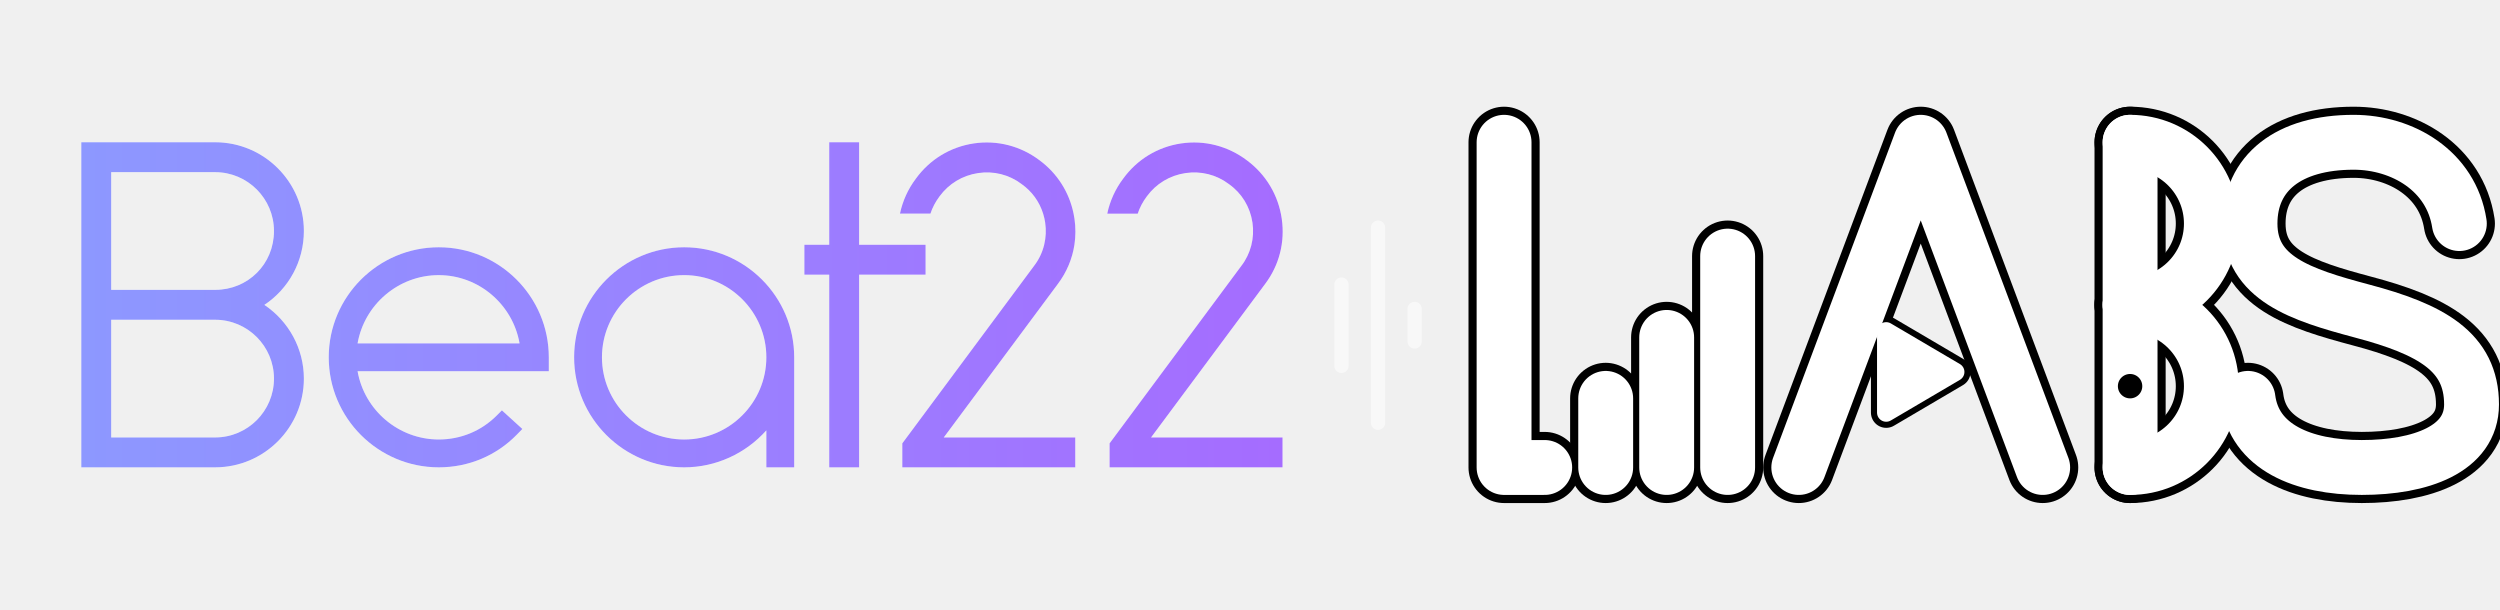
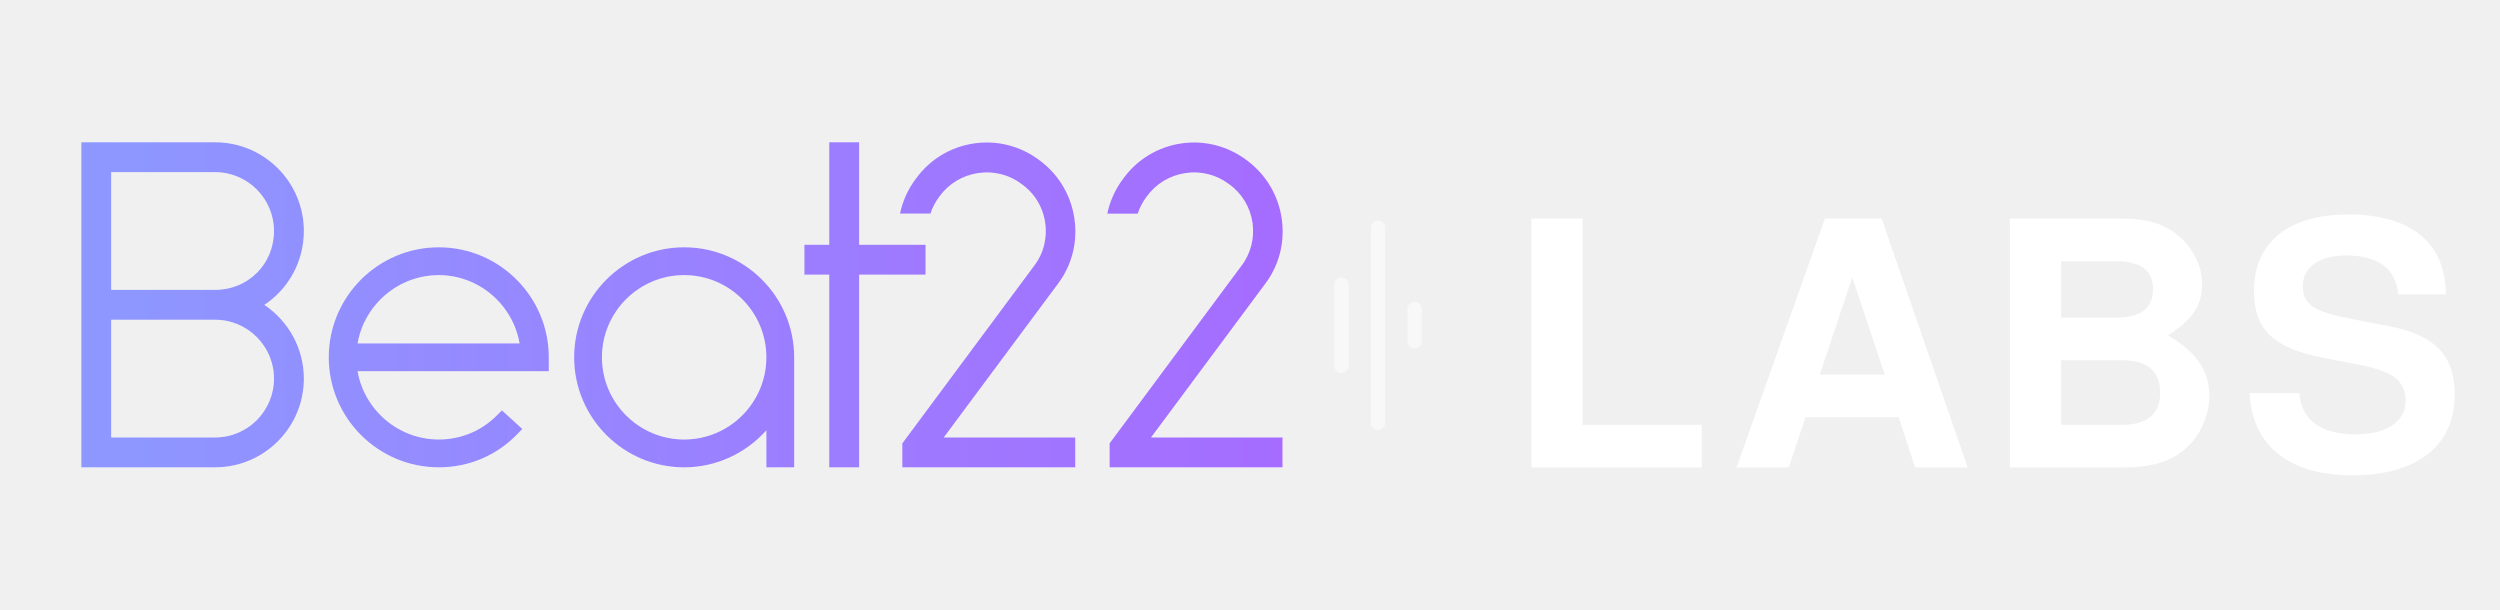
<svg xmlns="http://www.w3.org/2000/svg" viewBox="0 0 1230 300" width="1230" height="300">
  <style type="text/css">
	.st0{fill:#FFFFFF;}
	.st1{fill:url(#SVGID_1_);}
</style>
  <g transform="translate(-213.17,10.51) scale(0.7477)">
    <g>
      <g>
        <path class="st0" d="M485.05,137.95c0-32.19-26.19-58.39-58.39-58.39H338.6v213.89h88.06c32.19,0,58.39-26.19,58.39-58.39     c0-19.63-9.92-37.69-26-48.5C475.13,175.91,485.05,157.83,485.05,137.95z M465.39,235.07c0,21.36-17.37,38.73-38.73,38.73h-68.4     v-77.46h68.4C448.02,196.34,465.39,213.72,465.39,235.07z M426.66,176.68h-68.4V99.22h68.4c21.36,0,38.73,17.37,38.73,38.73     C465.39,159.67,448.38,176.68,426.66,176.68z" />
        <polygon class="st0" points="850.41,79.56 830.75,79.56 830.75,147.01 814.4,147.01 814.4,166.67 830.75,166.67 830.75,293.46      850.41,293.46 850.41,166.66 894.14,166.66 894.14,147.01 850.41,147.01    " />
        <path class="st0" d="M906.1,273.81h86.54v19.65h-113.8v-15.78l86.72-116.82c3.16-4.09,5.41-8.83,6.63-13.86     c1.15-4.72,1.39-9.69,0.65-14.62c-0.29-2.01-0.75-3.96-1.34-5.86c-2.45-7.86-7.35-14.64-14.15-19.45l-0.14-0.11     c-8.17-6.13-18.29-8.66-28.51-7.13c-10.27,1.53-19.29,6.99-25.4,15.36c-2.64,3.53-4.65,7.35-5.96,11.32h-20.04     c1.73-8.26,5.31-16.21,10.48-23.03c9.18-12.65,22.71-20.87,38.12-23.16c15.42-2.29,30.83,1.68,43.38,11.2     c11.59,8.62,19.4,20.95,22.25,35c0.23,1.12,0.43,2.27,0.6,3.42c0.83,5.75,0.8,11.49-0.04,17.06c-1.42,9.26-5.1,18.06-10.87,25.73     L906.1,273.81z" />
        <path class="st0" d="M1042.49,273.81h86.54v19.65h-113.8v-15.78l86.72-116.82c6.15-7.94,8.8-18.31,7.29-28.48     c-1.56-10.36-7.05-19.34-15.49-25.3l-0.14-0.11c-8.17-6.13-18.3-8.66-28.51-7.13c-10.27,1.53-19.29,6.99-25.4,15.36     c-2.66,3.53-4.65,7.34-5.96,11.32h-20.04c1.72-8.26,5.32-16.21,10.48-23.03c9.18-12.65,22.71-20.87,38.11-23.16     c15.44-2.29,30.86,1.69,43.41,11.21c12.48,9.29,20.61,22.94,22.82,38.4c2.21,15.32-1.67,30.51-10.9,42.78L1042.49,273.81z" />
        <g>
          <path d="M514.62,225.1c2.15,30.68,27.99,55.17,59.2,55.17c16.15,0,30.95-6.46,41.71-17.22l5.92,5.38      c-12.11,12.38-28.79,19.91-47.63,19.91c-37.14,0-67.28-30.14-67.28-67.28c0-37.14,30.14-67.28,67.28-67.28      c37.14,0,67.28,30.14,67.28,67.28v4.04H514.62z M514.62,217.02h118.14c-2.15-30.68-27.72-55.17-58.94-55.17      C542.61,161.86,516.77,186.35,514.62,217.02z" />
          <path class="st0" d="M573.82,293.46c-39.92,0-72.4-32.48-72.4-72.4s32.48-72.4,72.4-72.4c39.92,0,72.4,32.48,72.4,72.4v9.15      H520.39c4.45,25.6,26.94,44.93,53.43,44.93c14.43,0,27.95-5.58,38.09-15.72l3.45-3.45l13.46,12.24l-3.71,3.8      C611.58,285.84,593.37,293.46,573.82,293.46z M520.39,211.91h106.6c-4.44-25.6-26.81-44.93-53.17-44.93      C547.33,166.97,524.84,186.31,520.39,211.91z" />
        </g>
        <g>
          <path class="st0" d="M794.5,253.08c-11.57,20.99-33.64,35.25-59.2,35.25c-37.14,0-67.28-30.14-67.28-67.28      c0-37.14,30.14-67.28,67.28-67.28c37.14,0,67.28,30.14,67.28,67.28v67.28h-8.07V253.08z M735.29,280.27      c32.56,0,59.2-26.64,59.2-59.2c0-32.56-26.64-59.2-59.2-59.2c-32.56,0-59.2,26.64-59.2,59.2      C676.09,253.62,702.73,280.27,735.29,280.27z" />
          <path class="st0" d="M807.69,293.46h-18.31v-24.35c-13.67,15.3-33.26,24.35-54.09,24.35c-39.92,0-72.4-32.48-72.4-72.4      s32.48-72.4,72.4-72.4c39.92,0,72.4,32.48,72.4,72.4V293.46z M735.29,166.97c-29.82,0-54.09,24.26-54.09,54.09      s24.26,54.09,54.09,54.09c29.82,0,54.09-24.26,54.09-54.09S765.12,166.97,735.29,166.97z" />
        </g>
      </g>
      <g>
        <linearGradient id="SVGID_1_" gradientUnits="userSpaceOnUse" x1="4476.405" y1="-1310.641" x2="5266.936" y2="-1310.641" gradientTransform="matrix(1 0 0 1 -4137.805 1497.151)">
          <stop offset="2.770450e-07" style="stop-color:#8D98FF" />
          <stop offset="1" style="stop-color:#A56CFF" />
        </linearGradient>
        <path class="st1" d="M485.05,137.95c0-32.19-26.19-58.39-58.39-58.39H338.6v213.89h88.06c32.19,0,58.39-26.19,58.39-58.39     c0-19.63-9.92-37.69-26-48.5C475.13,175.91,485.05,157.83,485.05,137.95z M465.39,235.07c0,21.36-17.37,38.73-38.73,38.73h-68.4     v-77.46h68.4C448.02,196.34,465.39,213.72,465.39,235.07z M426.66,176.68h-68.4V99.22h68.4c21.36,0,38.73,17.37,38.73,38.73     C465.39,159.67,448.38,176.68,426.66,176.68z" />
        <linearGradient id="SVGID_00000030486035148491734500000009371195593825310848_" gradientUnits="userSpaceOnUse" x1="4476.405" y1="-1310.641" x2="5266.936" y2="-1310.641" gradientTransform="matrix(1 0 0 1 -4137.805 1497.151)">
          <stop offset="2.770450e-07" style="stop-color:#8D98FF" />
          <stop offset="1" style="stop-color:#A56CFF" />
        </linearGradient>
        <polygon style="fill:url(#SVGID_00000030486035148491734500000009371195593825310848_);" points="850.41,79.56 830.75,79.56      830.75,147.01 814.4,147.01 814.4,166.67 830.75,166.67 830.75,293.46 850.41,293.46 850.41,166.66 894.14,166.66 894.14,147.01      850.41,147.01    " />
        <linearGradient id="SVGID_00000087401530361359334640000002695425845696967818_" gradientUnits="userSpaceOnUse" x1="4476.405" y1="-1310.641" x2="5266.936" y2="-1310.641" gradientTransform="matrix(1 0 0 1 -4137.805 1497.151)">
          <stop offset="2.770450e-07" style="stop-color:#8D98FF" />
          <stop offset="1" style="stop-color:#A56CFF" />
        </linearGradient>
        <path style="fill:url(#SVGID_00000087401530361359334640000002695425845696967818_);" d="M906.1,273.81h86.54v19.65h-113.8     v-15.78l86.72-116.82c3.16-4.09,5.41-8.83,6.63-13.86c1.15-4.72,1.39-9.69,0.65-14.62c-0.29-2.01-0.75-3.96-1.34-5.86     c-2.45-7.86-7.35-14.64-14.15-19.45l-0.14-0.11c-8.17-6.13-18.29-8.66-28.51-7.13c-10.27,1.53-19.29,6.99-25.4,15.36     c-2.64,3.53-4.65,7.35-5.96,11.32h-20.04c1.73-8.26,5.31-16.21,10.48-23.03c9.18-12.65,22.71-20.87,38.12-23.16     c15.42-2.29,30.83,1.68,43.38,11.2c11.59,8.62,19.4,20.95,22.25,35c0.23,1.12,0.43,2.27,0.6,3.42c0.83,5.75,0.8,11.49-0.04,17.06     c-1.42,9.26-5.1,18.06-10.87,25.73L906.1,273.81z" />
        <linearGradient id="SVGID_00000023981667587280762770000014325502383753991319_" gradientUnits="userSpaceOnUse" x1="4476.405" y1="-1310.641" x2="5266.936" y2="-1310.641" gradientTransform="matrix(1 0 0 1 -4137.805 1497.151)">
          <stop offset="2.770450e-07" style="stop-color:#8D98FF" />
          <stop offset="1" style="stop-color:#A56CFF" />
        </linearGradient>
        <path style="fill:url(#SVGID_00000023981667587280762770000014325502383753991319_);" d="M1042.49,273.81h86.54v19.65h-113.8     v-15.78l86.72-116.82c6.15-7.94,8.8-18.31,7.29-28.48c-1.56-10.36-7.05-19.34-15.49-25.3l-0.14-0.11     c-8.17-6.13-18.3-8.66-28.51-7.13c-10.27,1.53-19.29,6.99-25.4,15.36c-2.66,3.53-4.65,7.34-5.96,11.32h-20.04     c1.72-8.26,5.32-16.21,10.48-23.03c9.18-12.65,22.71-20.87,38.11-23.16c15.44-2.29,30.86,1.69,43.41,11.21     c12.48,9.29,20.61,22.94,22.82,38.4c2.21,15.32-1.67,30.51-10.9,42.78L1042.49,273.81z" />
        <g>
          <linearGradient id="SVGID_00000085943677489871998970000016665050740550747040_" gradientUnits="userSpaceOnUse" x1="4476.405" y1="-1310.641" x2="5266.936" y2="-1310.641" gradientTransform="matrix(1 0 0 1 -4137.805 1497.151)">
            <stop offset="2.770450e-07" style="stop-color:#8D98FF" />
            <stop offset="1" style="stop-color:#A56CFF" />
          </linearGradient>
          <path style="fill:url(#SVGID_00000085943677489871998970000016665050740550747040_);" d="M514.62,225.1      c2.15,30.68,27.99,55.17,59.2,55.17c16.15,0,30.95-6.46,41.71-17.22l5.92,5.38c-12.11,12.38-28.79,19.91-47.63,19.91      c-37.14,0-67.28-30.14-67.28-67.28c0-37.14,30.14-67.28,67.28-67.28c37.14,0,67.28,30.14,67.28,67.28v4.04H514.62z       M514.62,217.02h118.14c-2.15-30.68-27.72-55.17-58.94-55.17C542.61,161.86,516.77,186.35,514.62,217.02z" />
          <linearGradient id="SVGID_00000073689014708986253740000004585635486132192953_" gradientUnits="userSpaceOnUse" x1="4476.405" y1="-1310.641" x2="5266.936" y2="-1310.641" gradientTransform="matrix(1 0 0 1 -4137.805 1497.151)">
            <stop offset="2.770450e-07" style="stop-color:#8D98FF" />
            <stop offset="1" style="stop-color:#A56CFF" />
          </linearGradient>
          <path style="fill:url(#SVGID_00000073689014708986253740000004585635486132192953_);" d="M573.82,293.46      c-39.92,0-72.4-32.48-72.4-72.4s32.48-72.4,72.4-72.4c39.92,0,72.4,32.48,72.4,72.4v9.15H520.39      c4.45,25.6,26.94,44.93,53.43,44.93c14.43,0,27.95-5.58,38.09-15.72l3.45-3.45l13.46,12.24l-3.71,3.8      C611.58,285.84,593.37,293.46,573.82,293.46z M520.39,211.91h106.6c-4.44-25.6-26.81-44.93-53.17-44.93      C547.33,166.97,524.84,186.31,520.39,211.91z" />
        </g>
        <g>
          <linearGradient id="SVGID_00000013887466576068991170000010660293425656516018_" gradientUnits="userSpaceOnUse" x1="4476.405" y1="-1310.641" x2="5266.936" y2="-1310.641" gradientTransform="matrix(1 0 0 1 -4137.805 1497.151)">
            <stop offset="2.770450e-07" style="stop-color:#8D98FF" />
            <stop offset="1" style="stop-color:#A56CFF" />
          </linearGradient>
          <path style="fill:url(#SVGID_00000013887466576068991170000010660293425656516018_);" d="M794.5,253.08      c-11.57,20.99-33.64,35.25-59.2,35.25c-37.14,0-67.28-30.14-67.28-67.28c0-37.14,30.14-67.28,67.28-67.28      c37.14,0,67.28,30.14,67.28,67.28v67.28h-8.07V253.08z M735.29,280.27c32.56,0,59.2-26.64,59.2-59.2      c0-32.56-26.64-59.2-59.2-59.2c-32.56,0-59.2,26.64-59.2,59.2C676.09,253.62,702.73,280.27,735.29,280.27z" />
          <linearGradient id="SVGID_00000071521411477623260800000010823119016148428966_" gradientUnits="userSpaceOnUse" x1="4476.405" y1="-1310.641" x2="5266.936" y2="-1310.641" gradientTransform="matrix(1 0 0 1 -4137.805 1497.151)">
            <stop offset="2.770450e-07" style="stop-color:#8D98FF" />
            <stop offset="1" style="stop-color:#A56CFF" />
          </linearGradient>
          <path style="fill:url(#SVGID_00000071521411477623260800000010823119016148428966_);" d="M807.69,293.46h-18.31v-24.35      c-13.67,15.3-33.26,24.35-54.09,24.35c-39.92,0-72.4-32.48-72.4-72.4s32.48-72.4,72.4-72.4c39.92,0,72.4,32.48,72.4,72.4V293.46      z M735.29,166.97c-29.82,0-54.09,24.26-54.09,54.09s24.26,54.09,54.09,54.09c29.82,0,54.09-24.26,54.09-54.09      S765.12,166.97,735.29,166.97z" />
        </g>
      </g>
    </g>
  </g>
  <g stroke="#FFFFFF" stroke-width="7" stroke-linecap="round" opacity="0.55">
    <path d="M660,140 V180" />
    <path d="M678,112 V208" />
    <path d="M696,152 V168" />
  </g>
-   <g fill="none" stroke="#000000" stroke-width="35" stroke-linecap="round" stroke-linejoin="round">
-     <path d="M740,70 V230 H760" />
-     <path d="M790,230 V196 M820,230 V166 M850,230 V126" />
-     <path d="M885,230 L945,70 L1005,230" />
-     <path d="M1048,70 V230" />
-     <path d="M1048,70 A40,40 0 0 1 1048,150" />
-     <path d="M1048,150 A40,40 0 0 1 1048,230" />
-     <path d="M1210,110 C1206,84 1182,70 1158,70 C1126,70 1107,85 1107,110 C1107,137 1132,145 1162,153           C1196,162 1216,173 1216,199 C1216,221 1191,230 1162,230 C1133,230 1109,220 1106,196" />
-   </g>
-   <g stroke="#000000" stroke-width="15" stroke-linejoin="round" stroke-linecap="round" fill="none">
-     <path d="M928,163 L928,203 L962,183 Z" />
-   </g>
-   <g fill="none" stroke="#FFFFFF" stroke-width="27" stroke-linecap="round" stroke-linejoin="round">
-     <path d="M740,70 V230 H760" />
-     <path d="M790,230 V196 M820,230 V166 M850,230 V126" />
-     <path d="M885,230 L945,70 L1005,230" />
-     <path d="M1048,70 V230" />
-     <path d="M1048,70 A40,40 0 0 1 1048,150" />
-     <path d="M1048,150 A40,40 0 0 1 1048,230" />
-     <path d="M1210,110 C1206,84 1182,70 1158,70 C1126,70 1107,85 1107,110 C1107,137 1132,145 1162,153           C1196,162 1216,173 1216,199 C1216,221 1191,230 1162,230 C1133,230 1109,220 1106,196" />
-   </g>
-   <path d="M928,163 L928,203 L962,183 Z" fill="#FFFFFF" stroke="#FFFFFF" stroke-width="9" stroke-linejoin="round" />
-   <circle cx="1048" cy="190" r="9" fill="#000000" />
-   <circle cx="1048" cy="190" r="9" fill="none" stroke="#FFFFFF" stroke-width="6" />
+   <text x="740" y="230" font-family="Helvetica Neue, Helvetica, Arial, sans-serif" font-size="168" font-weight="700" letter-spacing="6" fill="#FFFFFF">LABS</text>
</svg>
